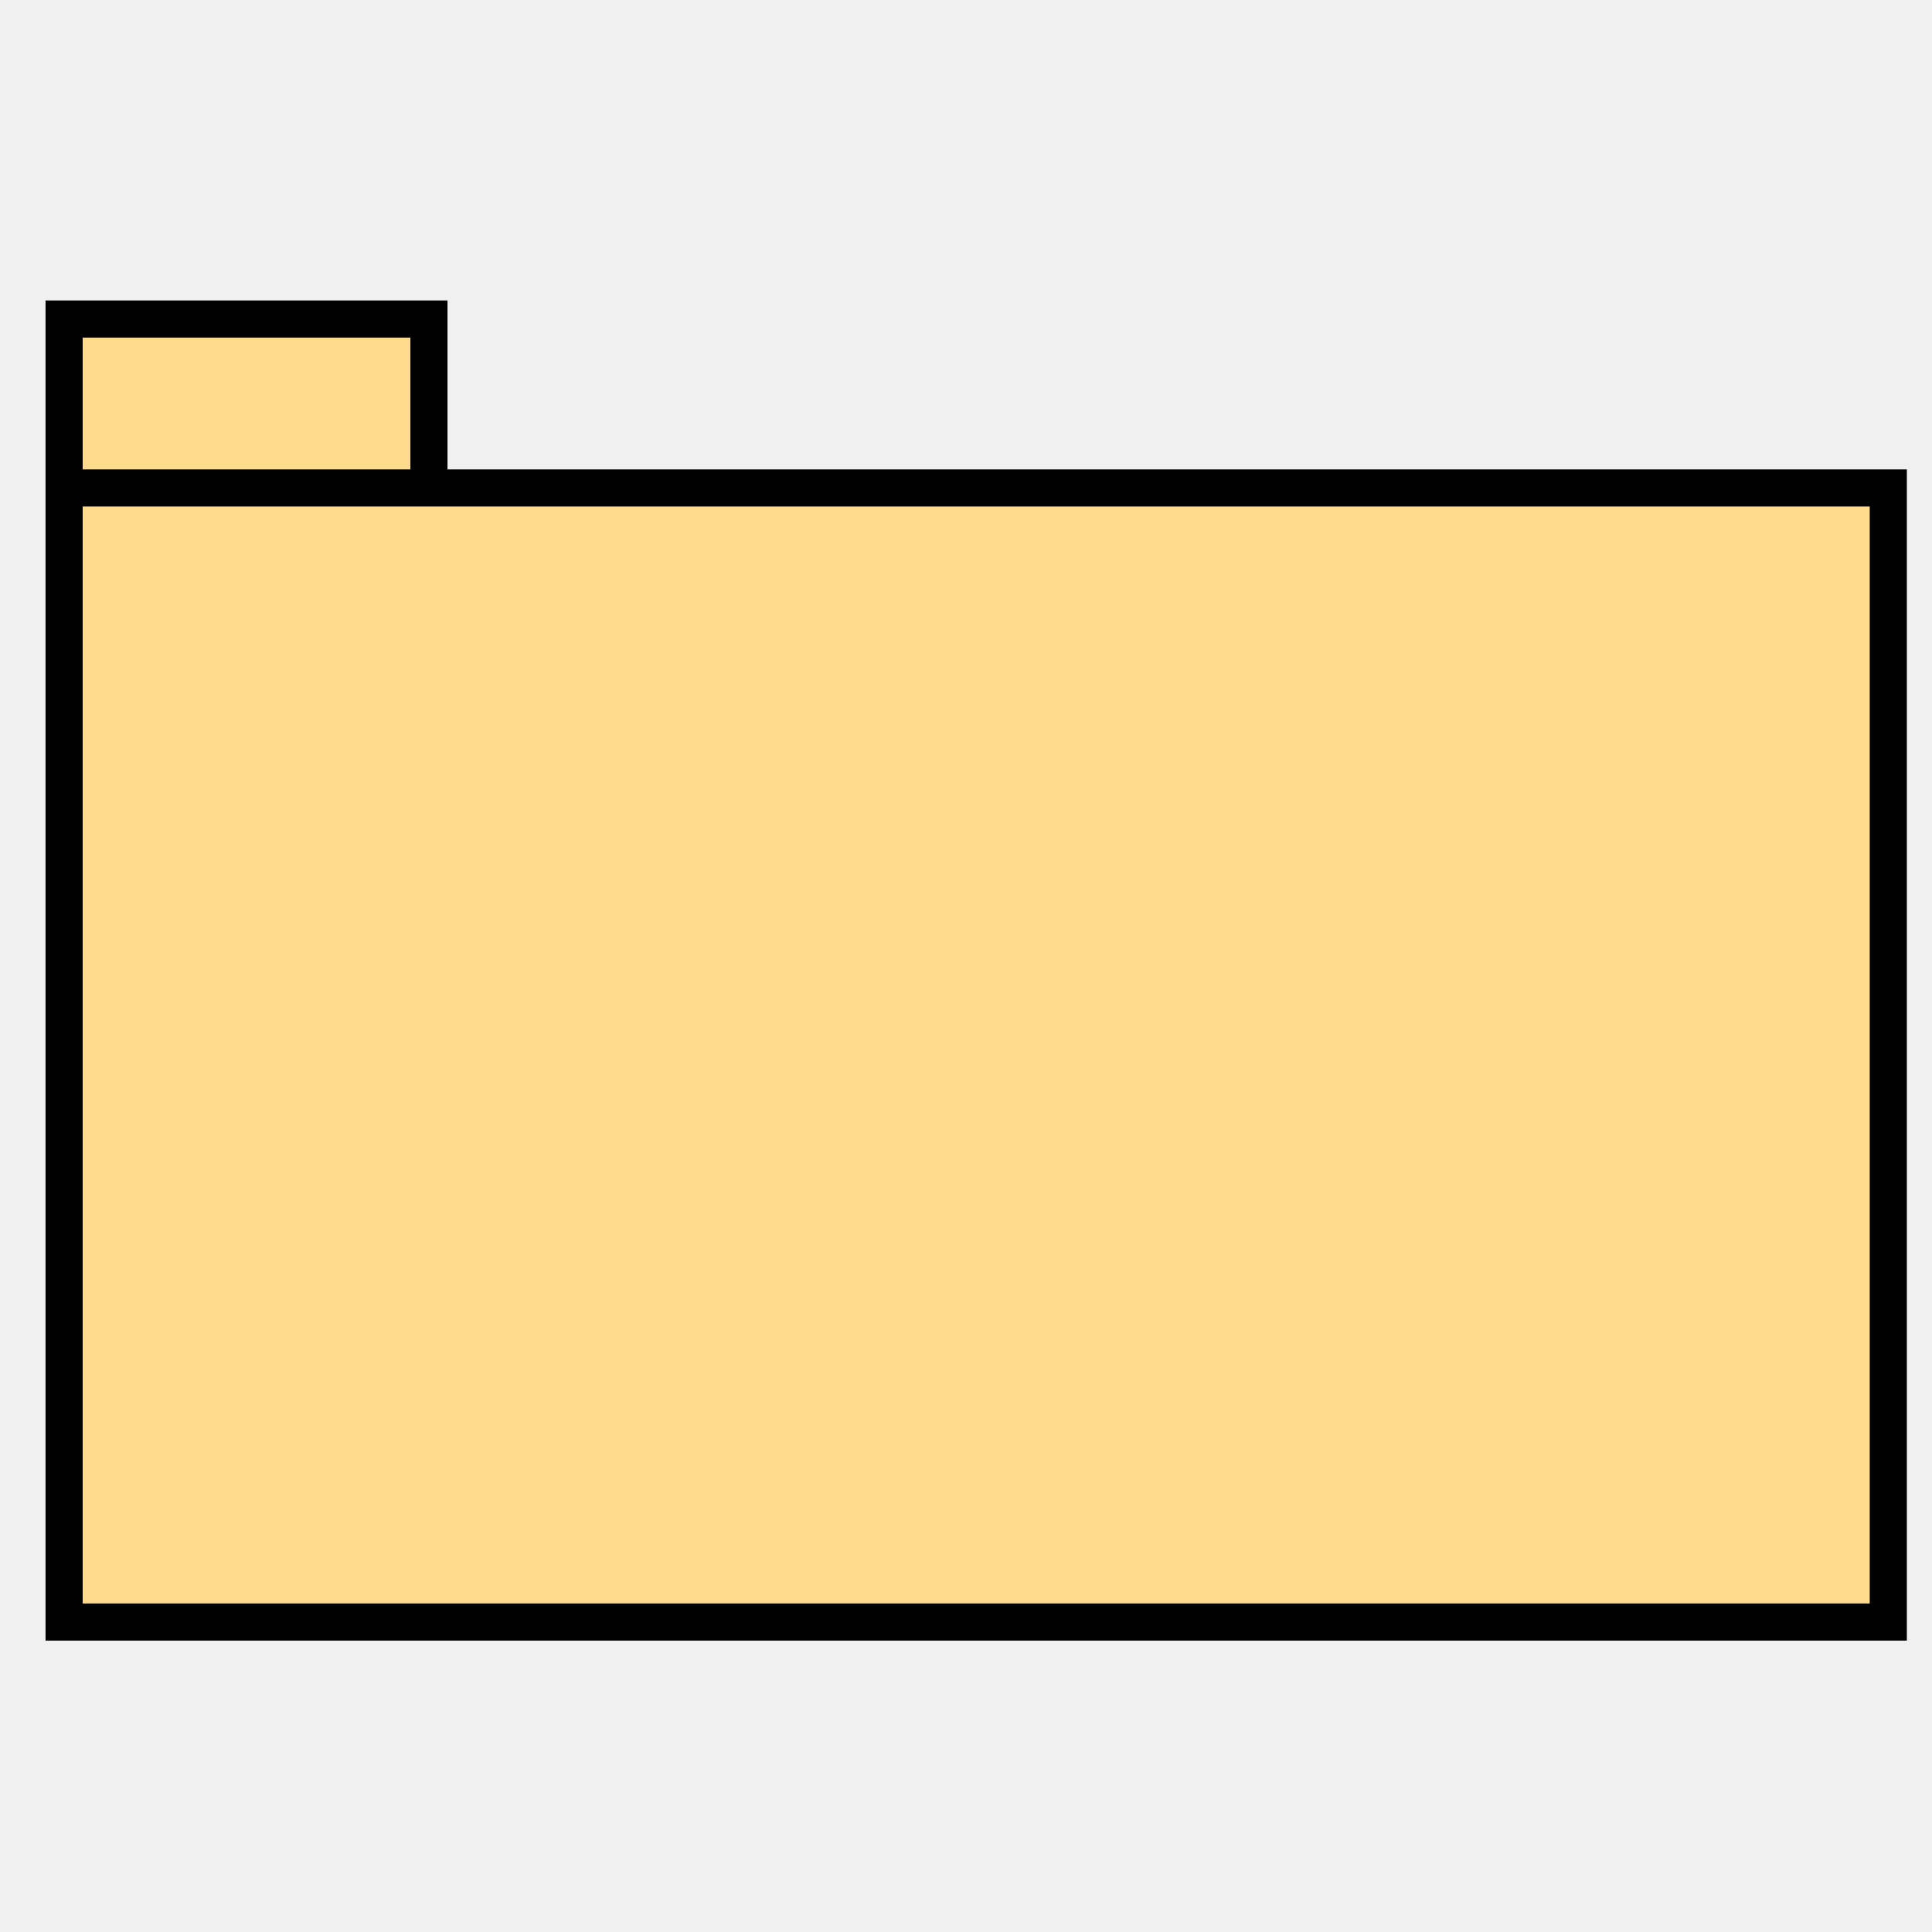
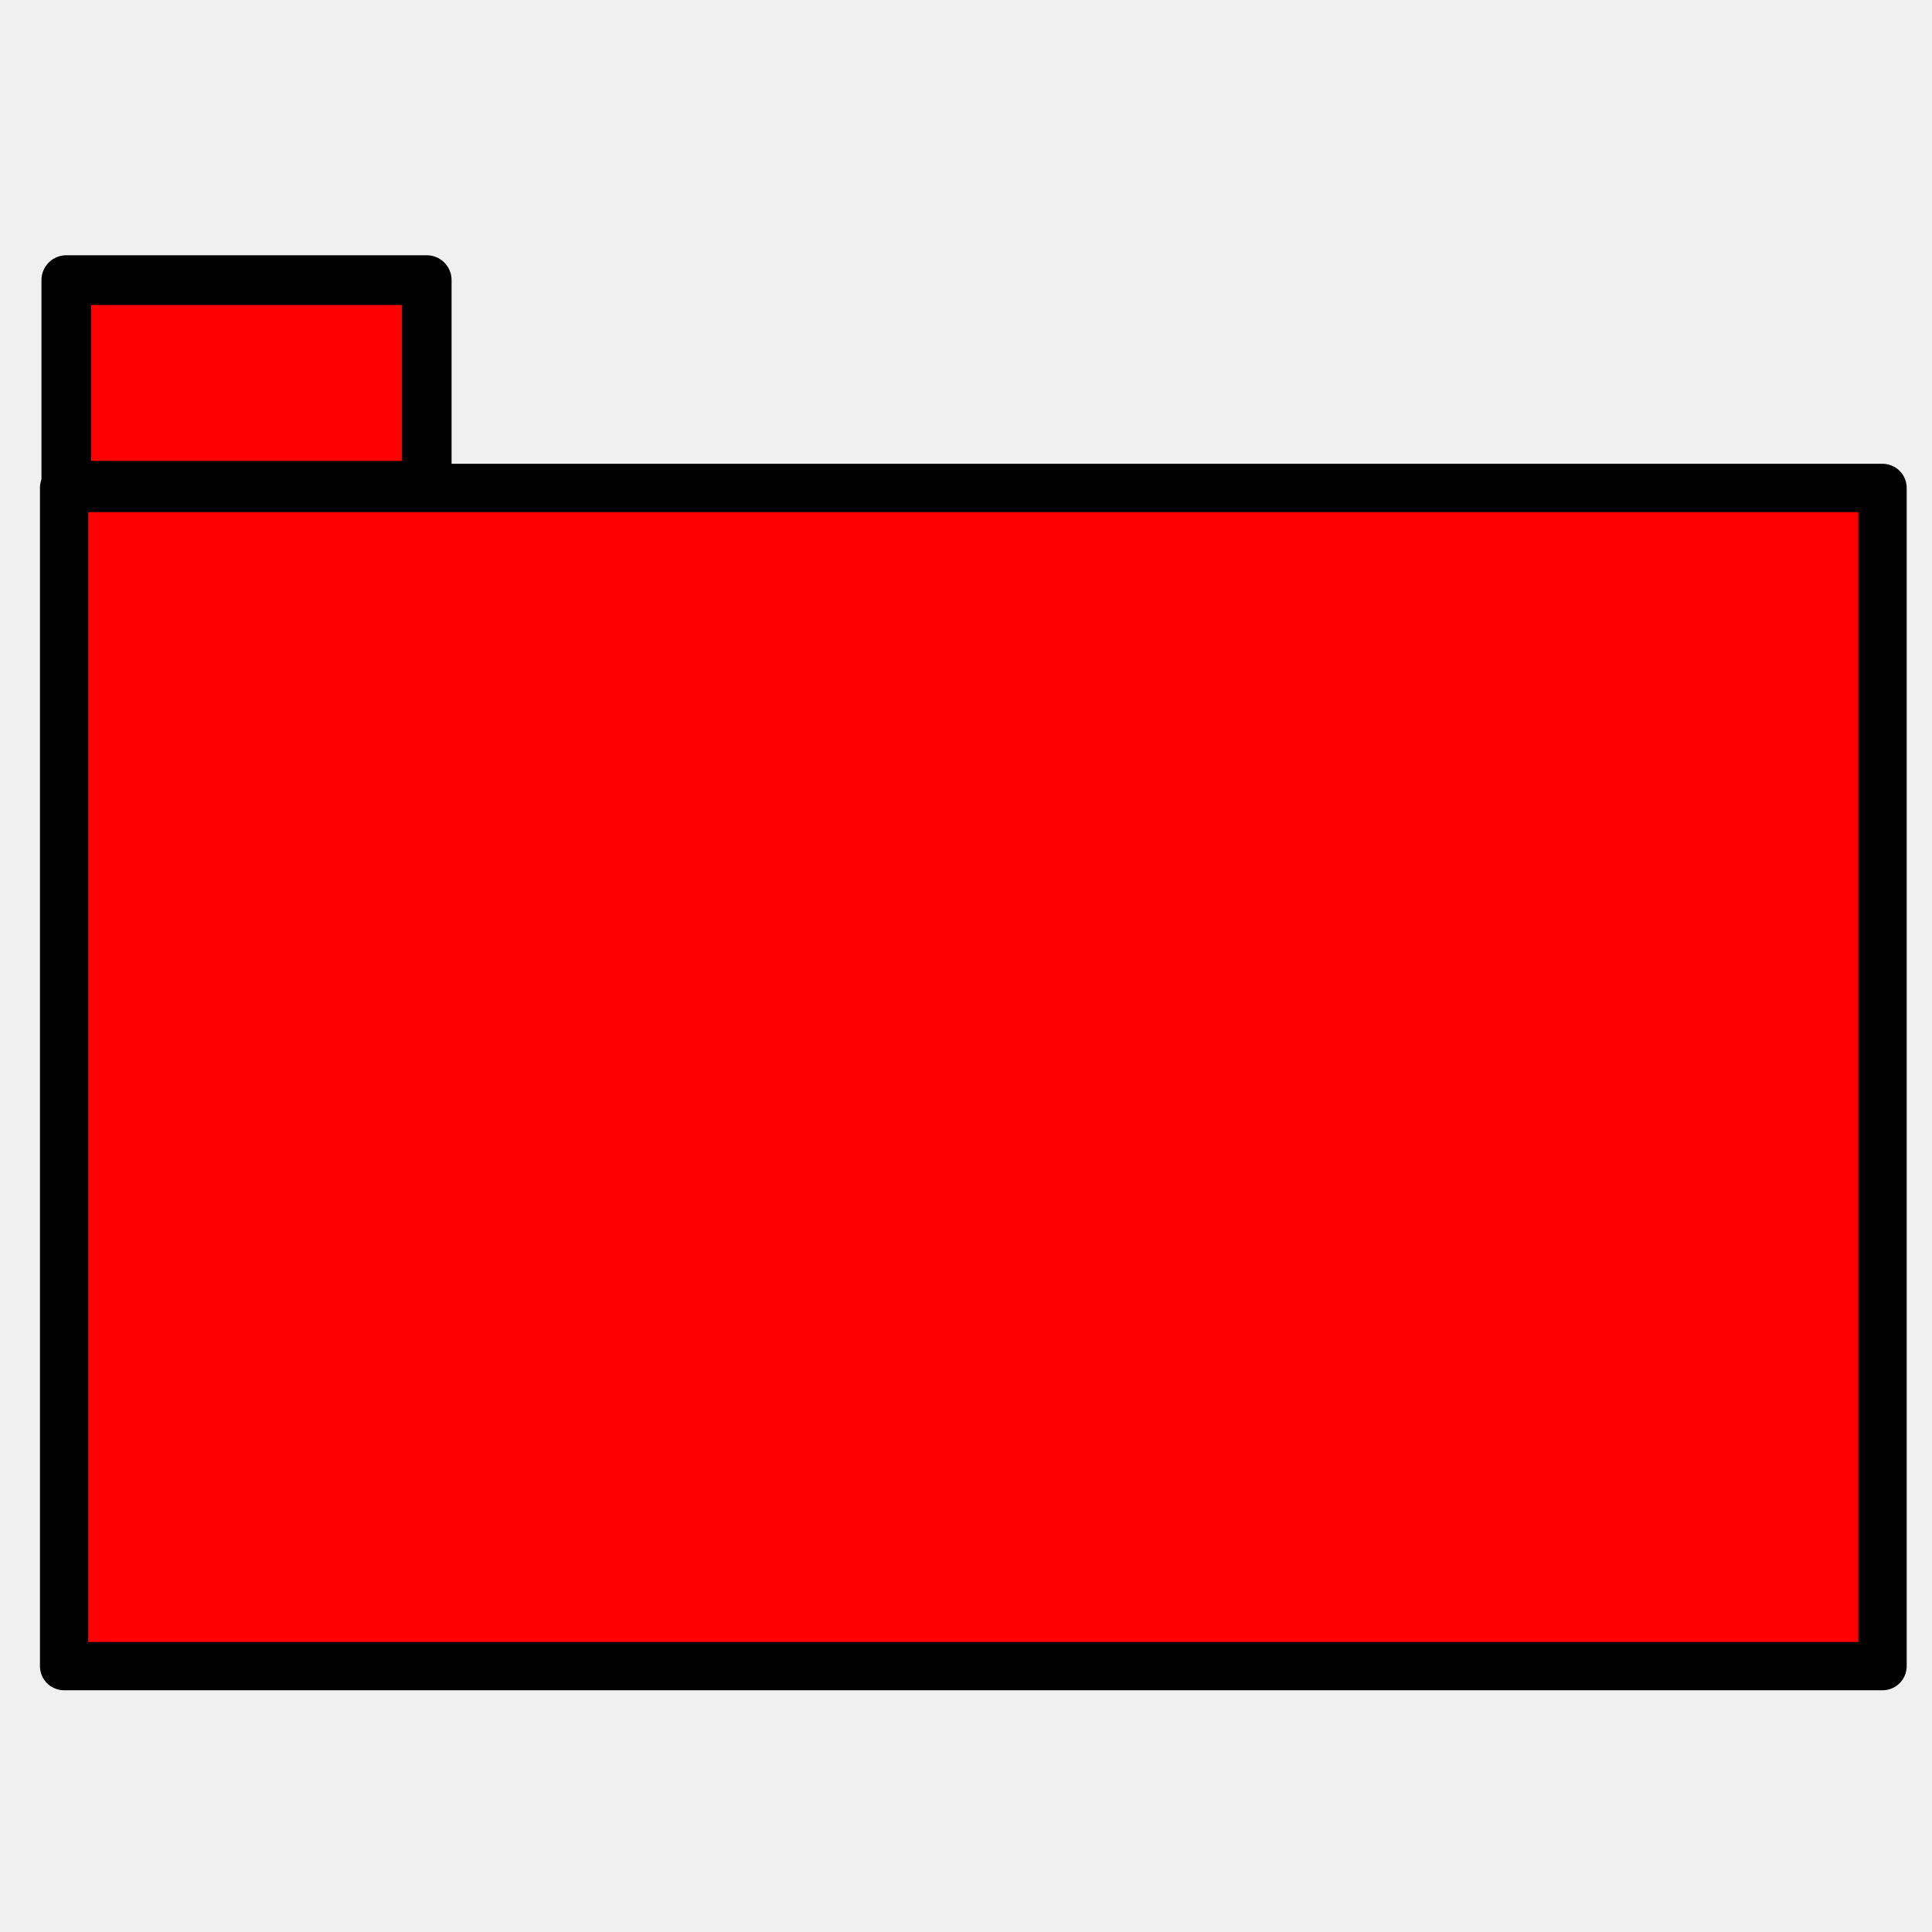
<svg xmlns="http://www.w3.org/2000/svg" width="128" height="128" stroke="#000000" stroke-linecap="round" stroke-linejoin="round" fill="#ffffff" fill-rule="evenodd" font-family="Roboto" font-size="14px" text-anchor="middle" version="1.1" id="svg16">
  <defs id="defs20" />
  <style id="style2">svg text{white-space:pre}</style>
  <g stroke="none" fill="#ffdc8c" fill-rule="nonzero" id="g8" transform="translate(-339.8248,-405.1987)">
    <path d="m 344.072,426.336 h 24.171 v 11.19 h -24.171 z" id="path4" />
    <path d="m 344.072,437.526 h 120.857 v 75.138 H 344.072 Z" id="path6" style="stroke-width:3.7;stroke-miterlimit:4;stroke-dasharray:none" />
  </g>
-   <path d="M 4.247,32.327 H 125.104 v 75.138 H 4.247 v -86.329 h 24.171 v 11.191" stroke-linejoin="miter" stroke-linecap="butt" fill="none" stroke-width="0.559" id="path10" style="stroke-width:2.459;stroke-miterlimit:4;stroke-dasharray:none" />
+   <rect style="fill:#fe0000;stroke:#000000;stroke-width:3.2;stroke-miterlimit:6;fill-opacity:1;stroke-dasharray:none;stroke-opacity:1" id="rect1057" width="120.476" height="78.058" x="4.247" y="32.327" />
+   <rect style="fill:#fe0000;fill-opacity:1;stroke:#000000;stroke-width:3.29;stroke-miterlimit:6;stroke-dasharray:none;stroke-opacity:1" id="rect1059" width="23.881" height="13.625" x="4.392" y="18.557" />
</svg>
